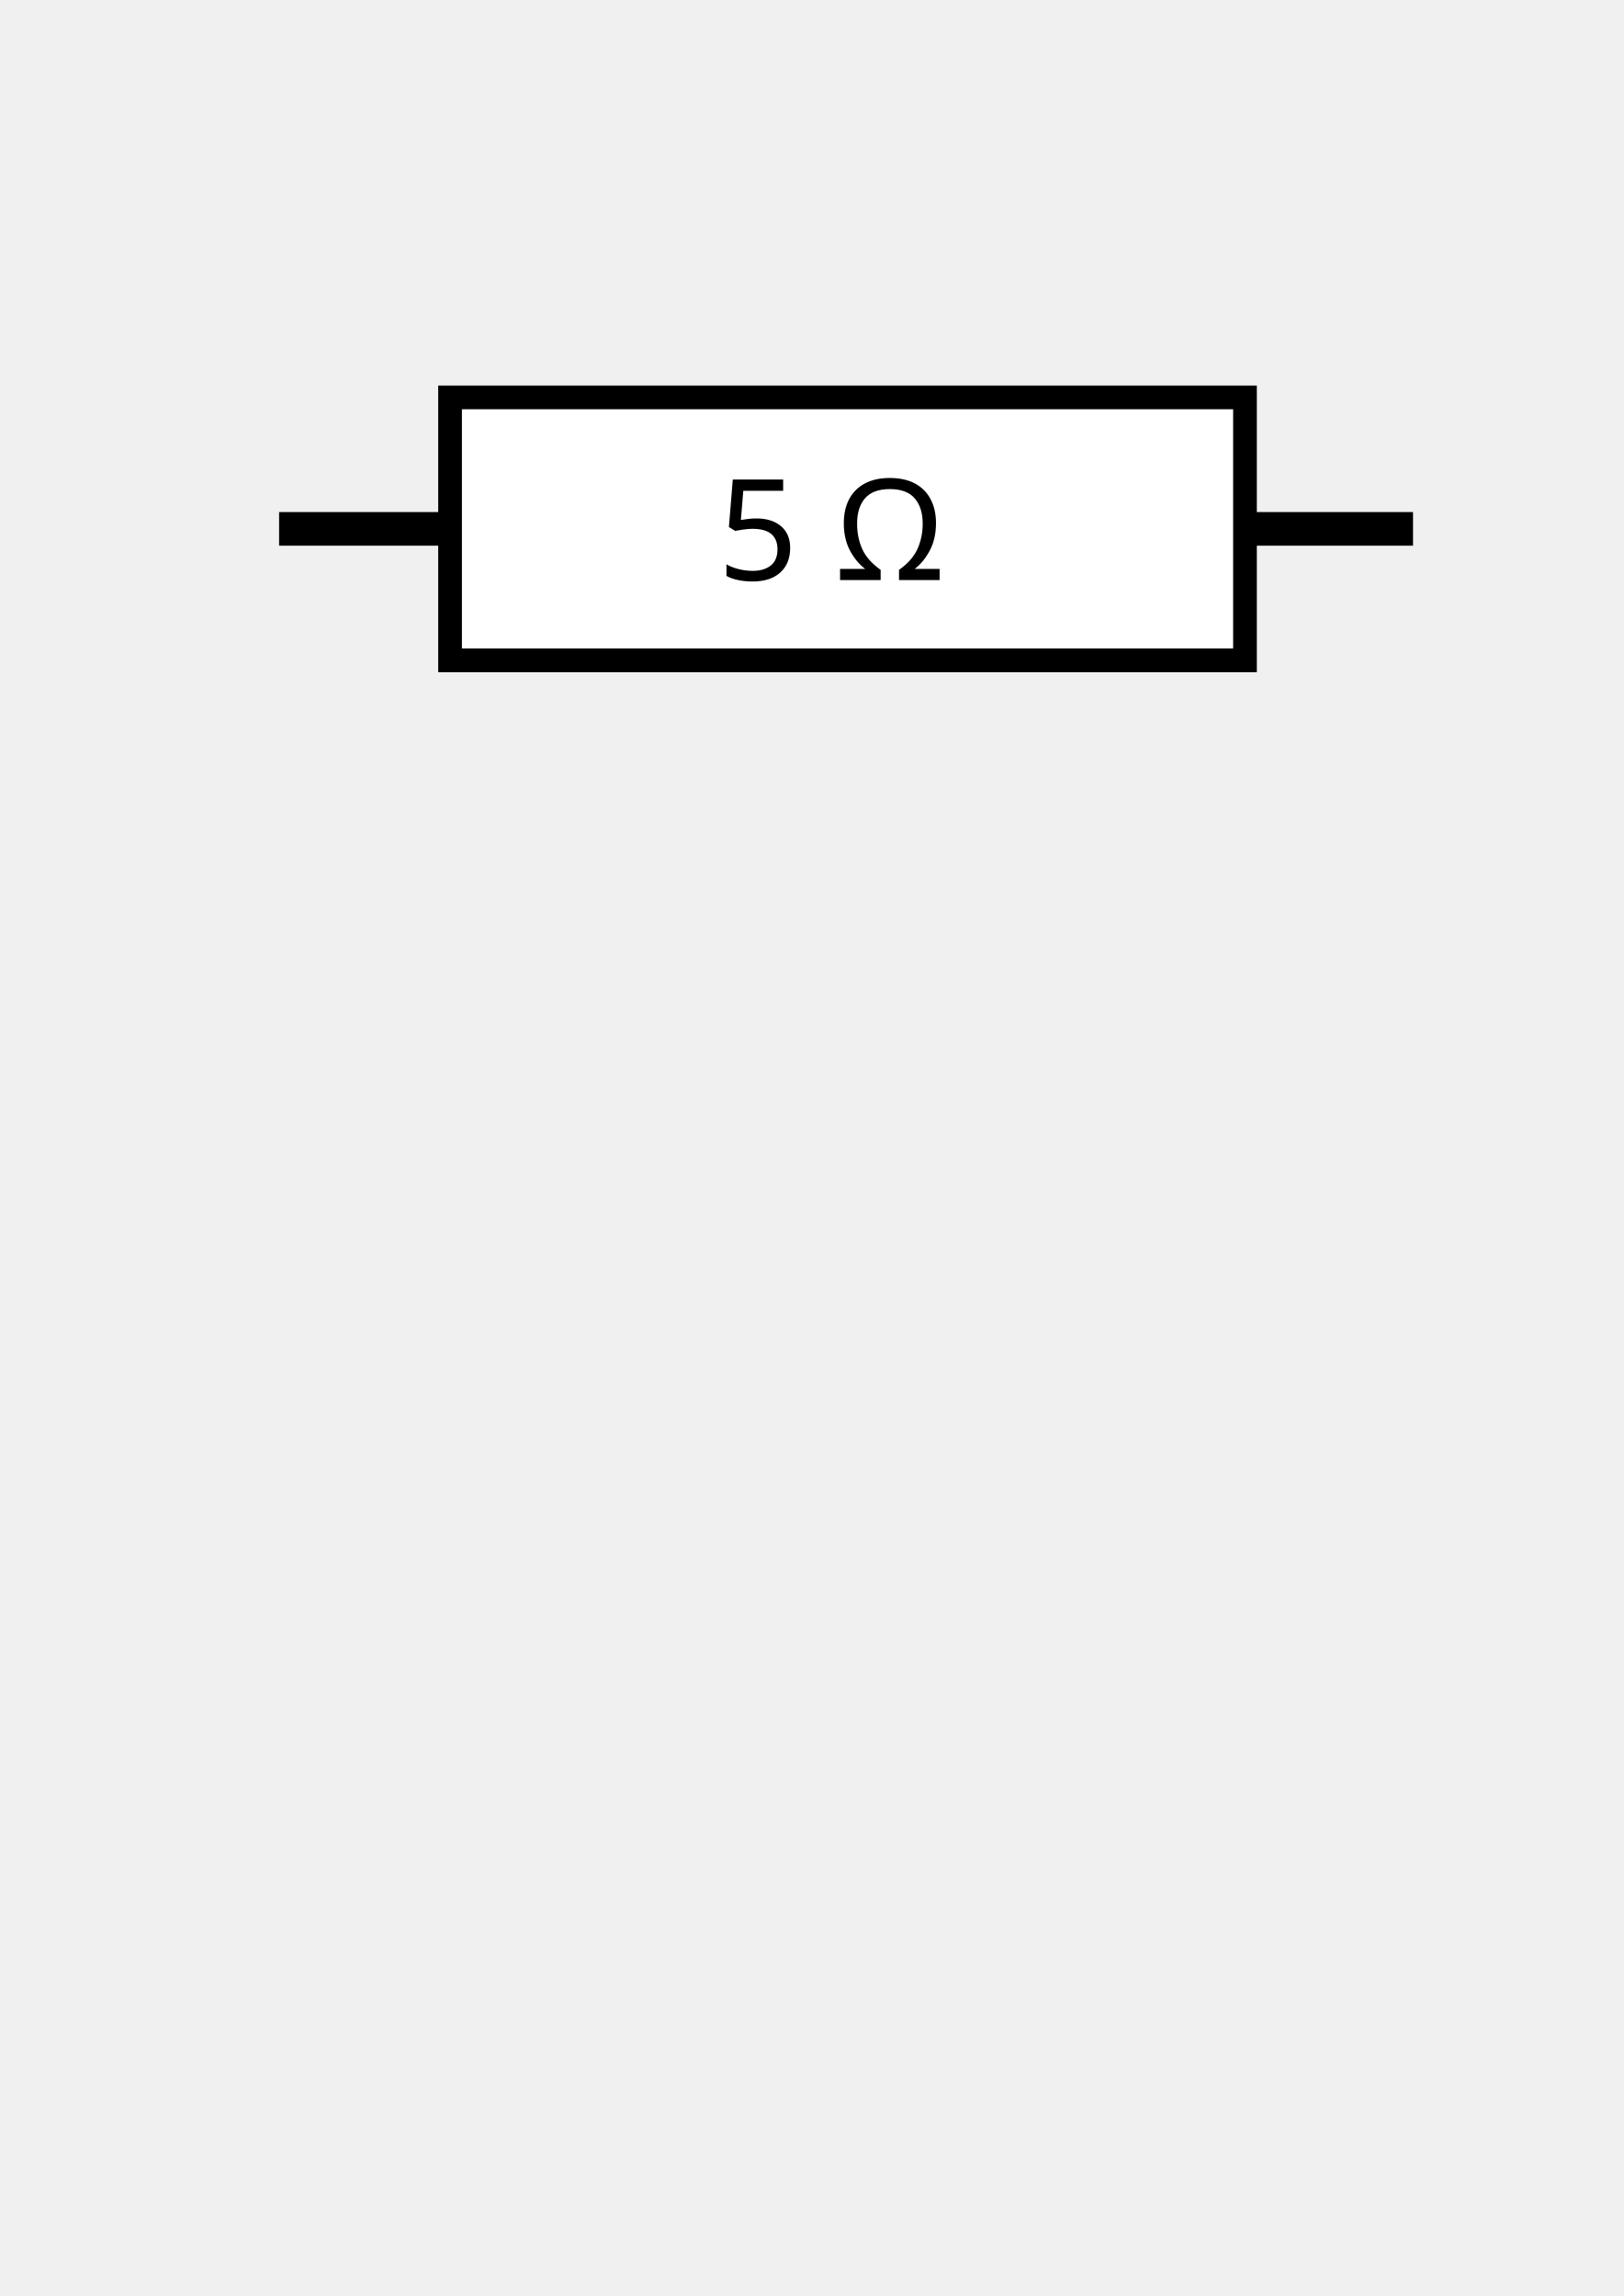
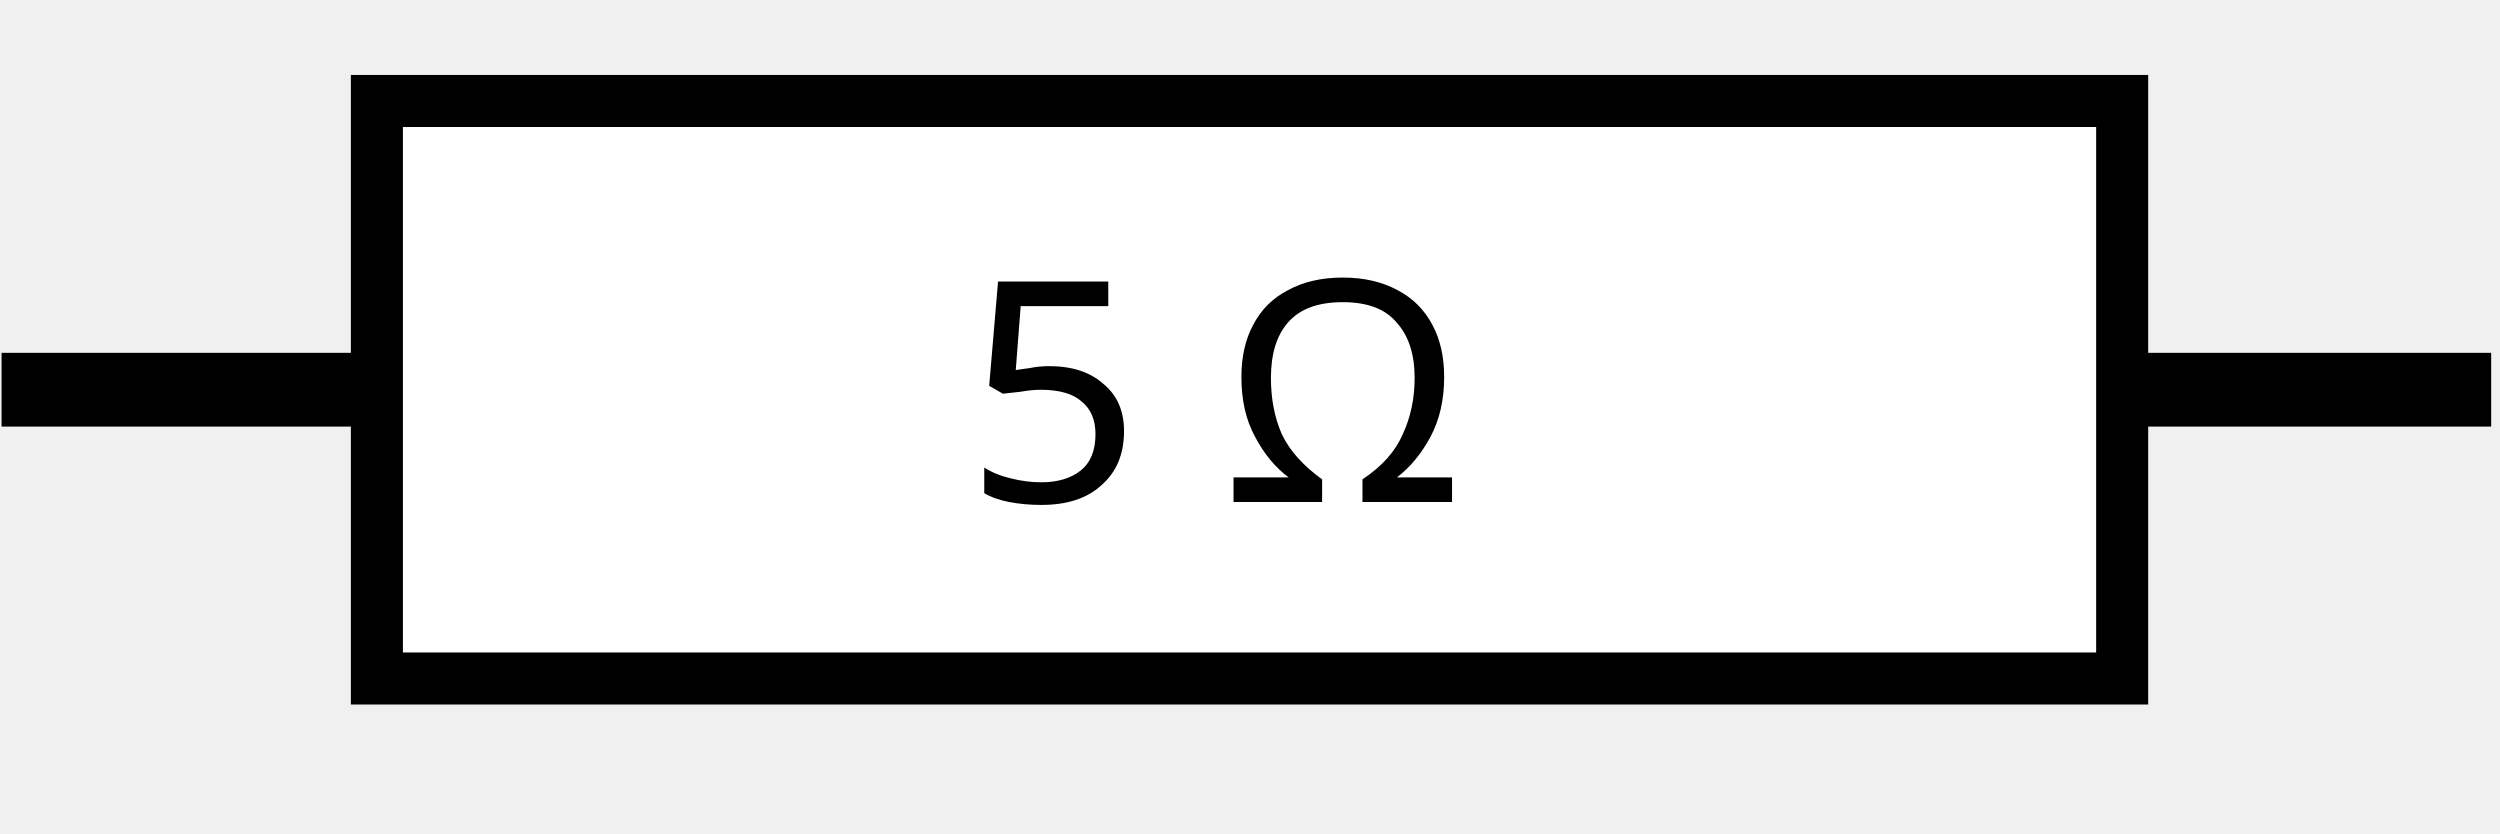
- <svg xmlns="http://www.w3.org/2000/svg" id="svg8" version="1.1" viewBox="0 0 210 297" height="297mm" width="210mm">
-   <defs id="defs2">
-     <rect id="rect859" height="21.734" width="76.54" y="57.452" x="73.705" />
-   </defs>
+ <svg xmlns="http://www.w3.org/2000/svg" id="svg843" version="1.1" viewBox="0 0 39.687 13.229" height="50" width="150">
+   <defs id="defs837" />
  <g id="layer1">
-     <rect y="51.405" x="58.208" height="34.018" width="102.81" id="rect10" style="fill:#ffffff;stroke-width:3.065;stroke:#000000;stroke-opacity:1;stroke-miterlimit:4;stroke-dasharray:none;fill-opacity:1" />
-     <rect y="66.24" x="36.097" height="4.347" width="23.057" id="rect12" style="fill:#000000;stroke-width:0.265" />
-     <rect style="fill:#000000;stroke-width:0.265" id="rect32" width="23.057" height="4.347" x="159.695" y="66.24" />
-     <text style="fill:black;fill-opacity:1;line-height:1.25;stroke:none;font-family:sans-serif;font-style:normal;font-weight:normal;font-size:10.583px;white-space:pre;shape-inside:url(#rect859);" id="text857" xml:space="preserve" />
-     <text id="text865" y="75.03" x="92.822" style="font-style:normal;font-weight:normal;font-size:18.199px;line-height:1.25;font-family:sans-serif;fill:#000000;fill-opacity:1;stroke:none;stroke-width:0.455" xml:space="preserve">
-       <tspan style="stroke-width:0.455" y="75.03" x="92.822" id="tspan863">5 Ω</tspan>
+     <rect y="1.603" x="5.983" height="9.168" width="27.706" id="rect10" style="fill:#ffffff;fill-opacity:1;stroke:#000000;stroke-width:0.826;stroke-miterlimit:4;stroke-dasharray:none;stroke-opacity:1" />
+     <rect y="5.601" x="0.025" height="1.171" width="6.214" id="rect12" style="fill:#000000;stroke-width:0.071" />
+     <rect style="fill:#000000;stroke-width:0.071" id="rect32" width="6.214" height="1.171" x="33.333" y="5.601" />
+     <text id="text865" y="7.969" x="15.312" style="font-style:normal;font-weight:normal;font-size:4.905px;line-height:1.25;font-family:sans-serif;fill:#000000;fill-opacity:1;stroke:none;stroke-width:0.123" xml:space="preserve">
+       <tspan style="stroke-width:0.123" y="7.969" x="15.312" id="tspan863">5 Ω</tspan>
    </text>
  </g>
</svg>
